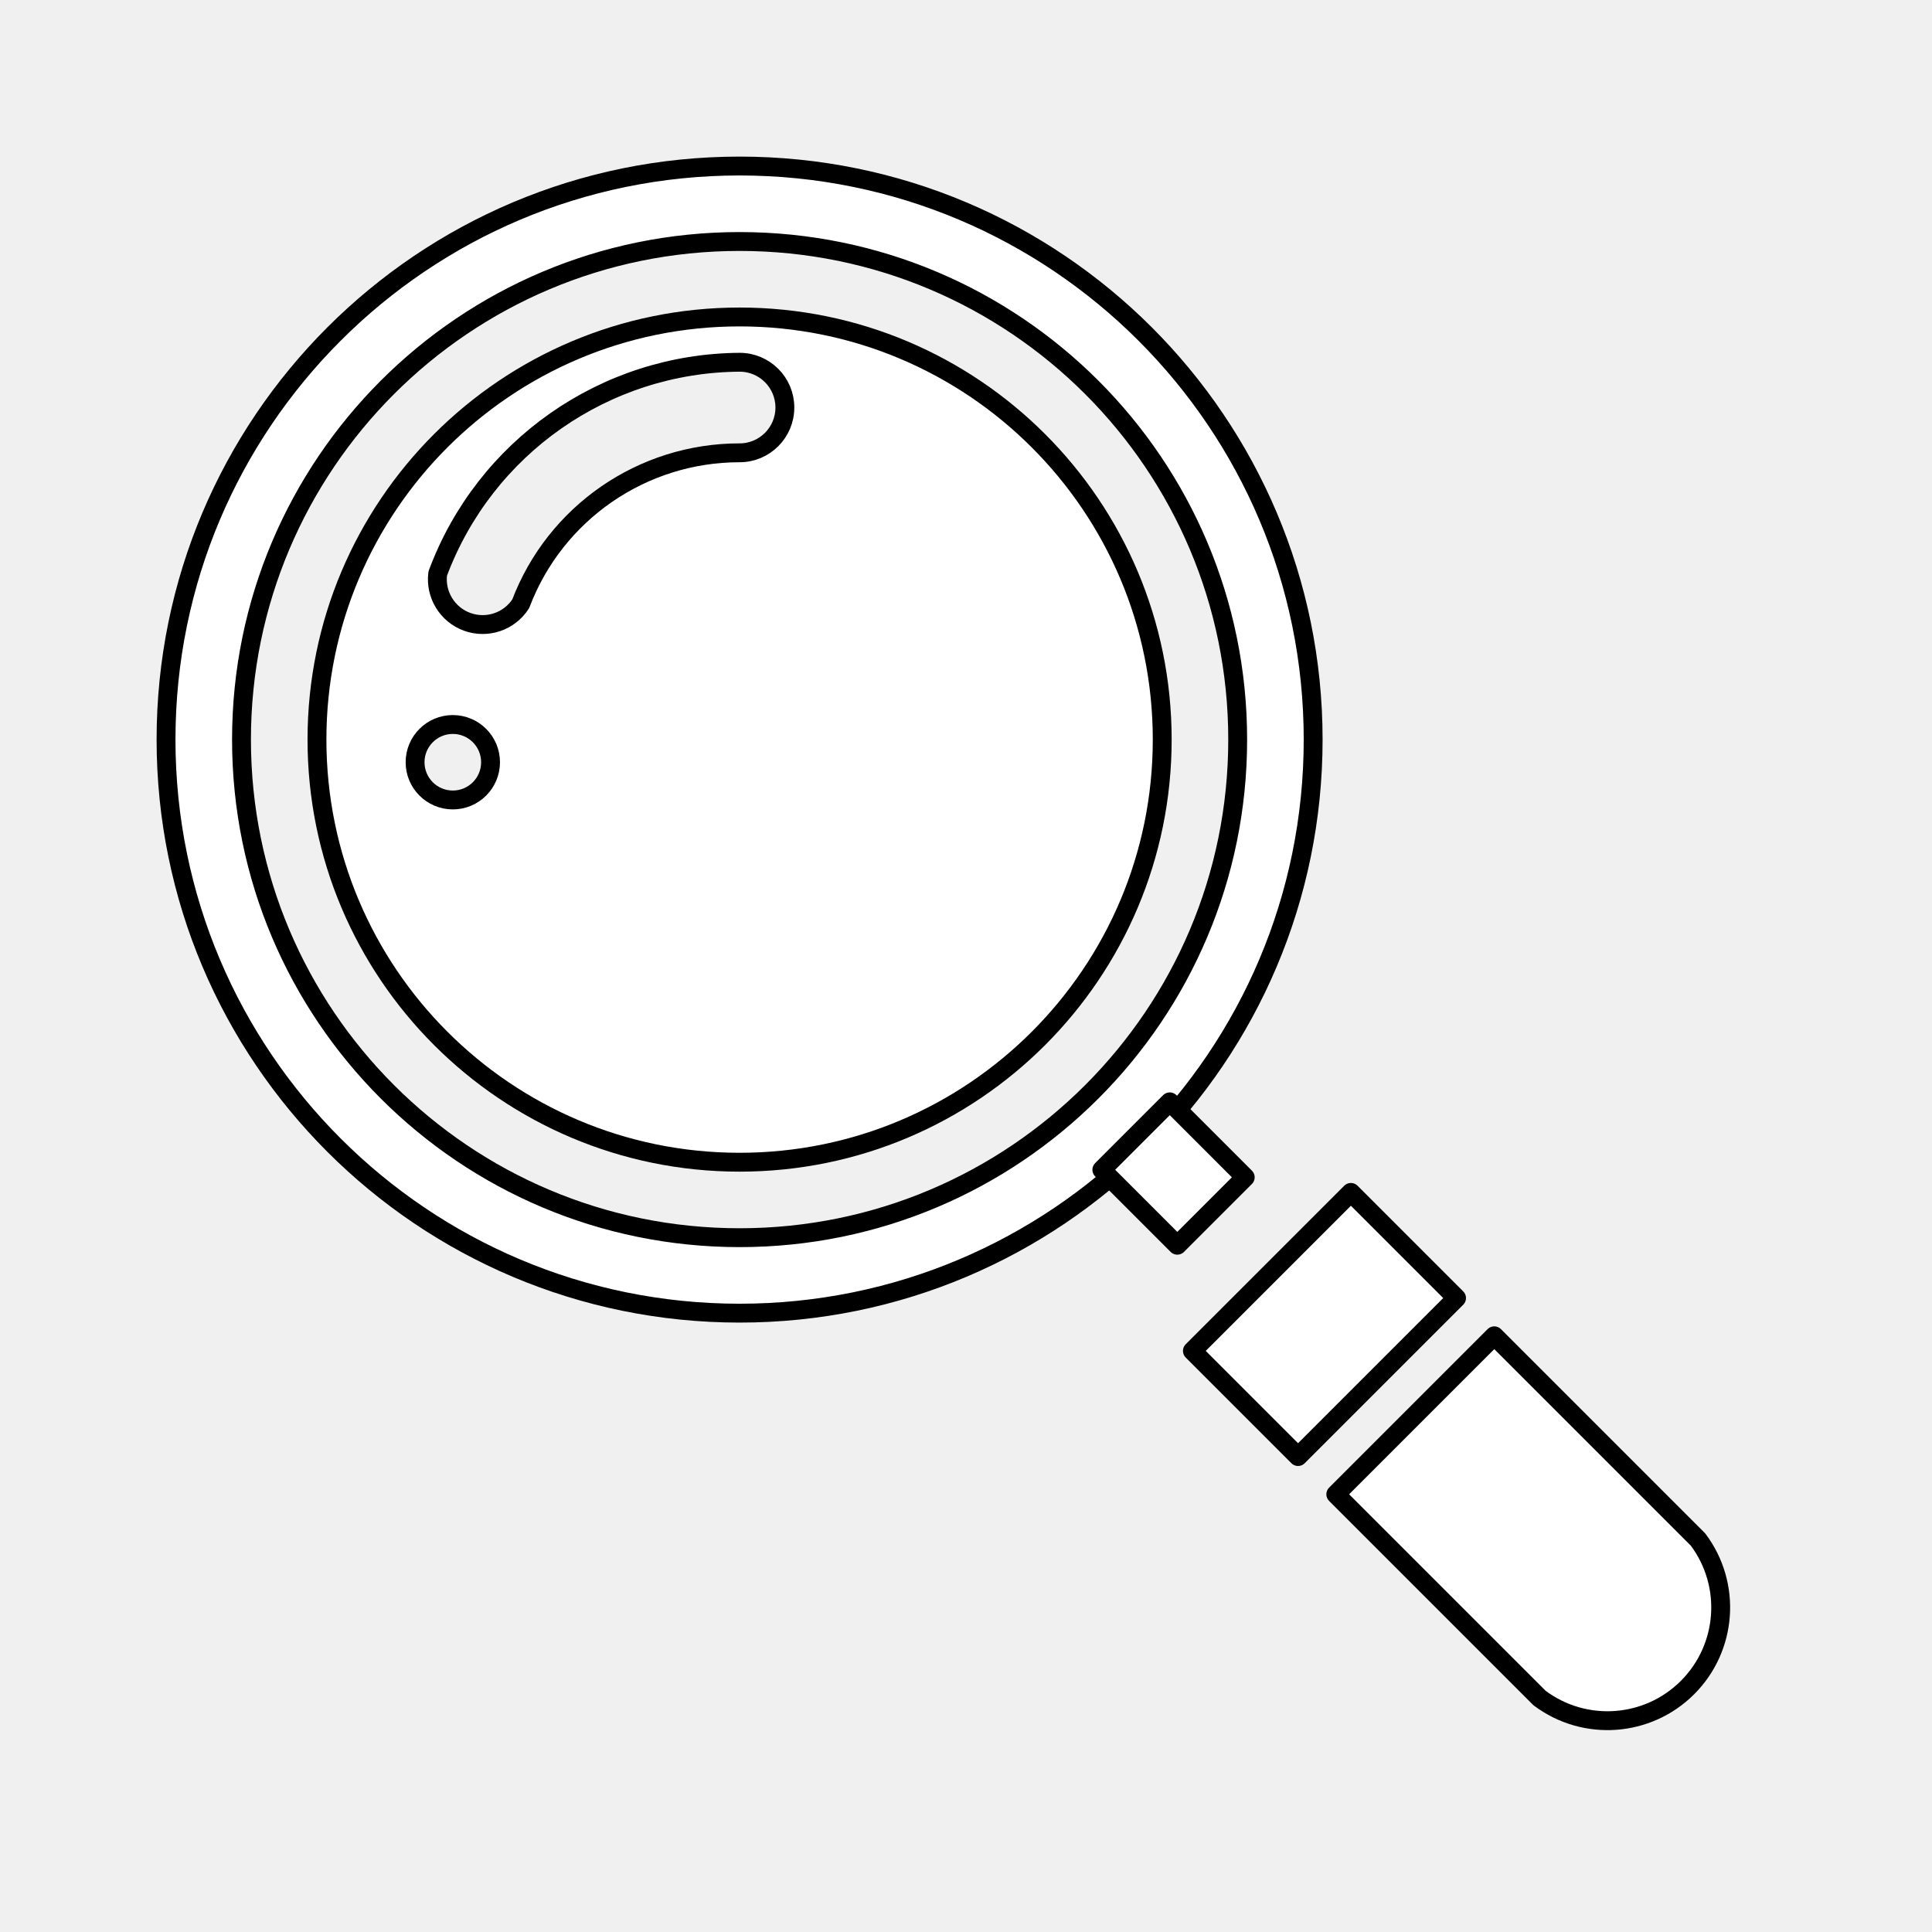
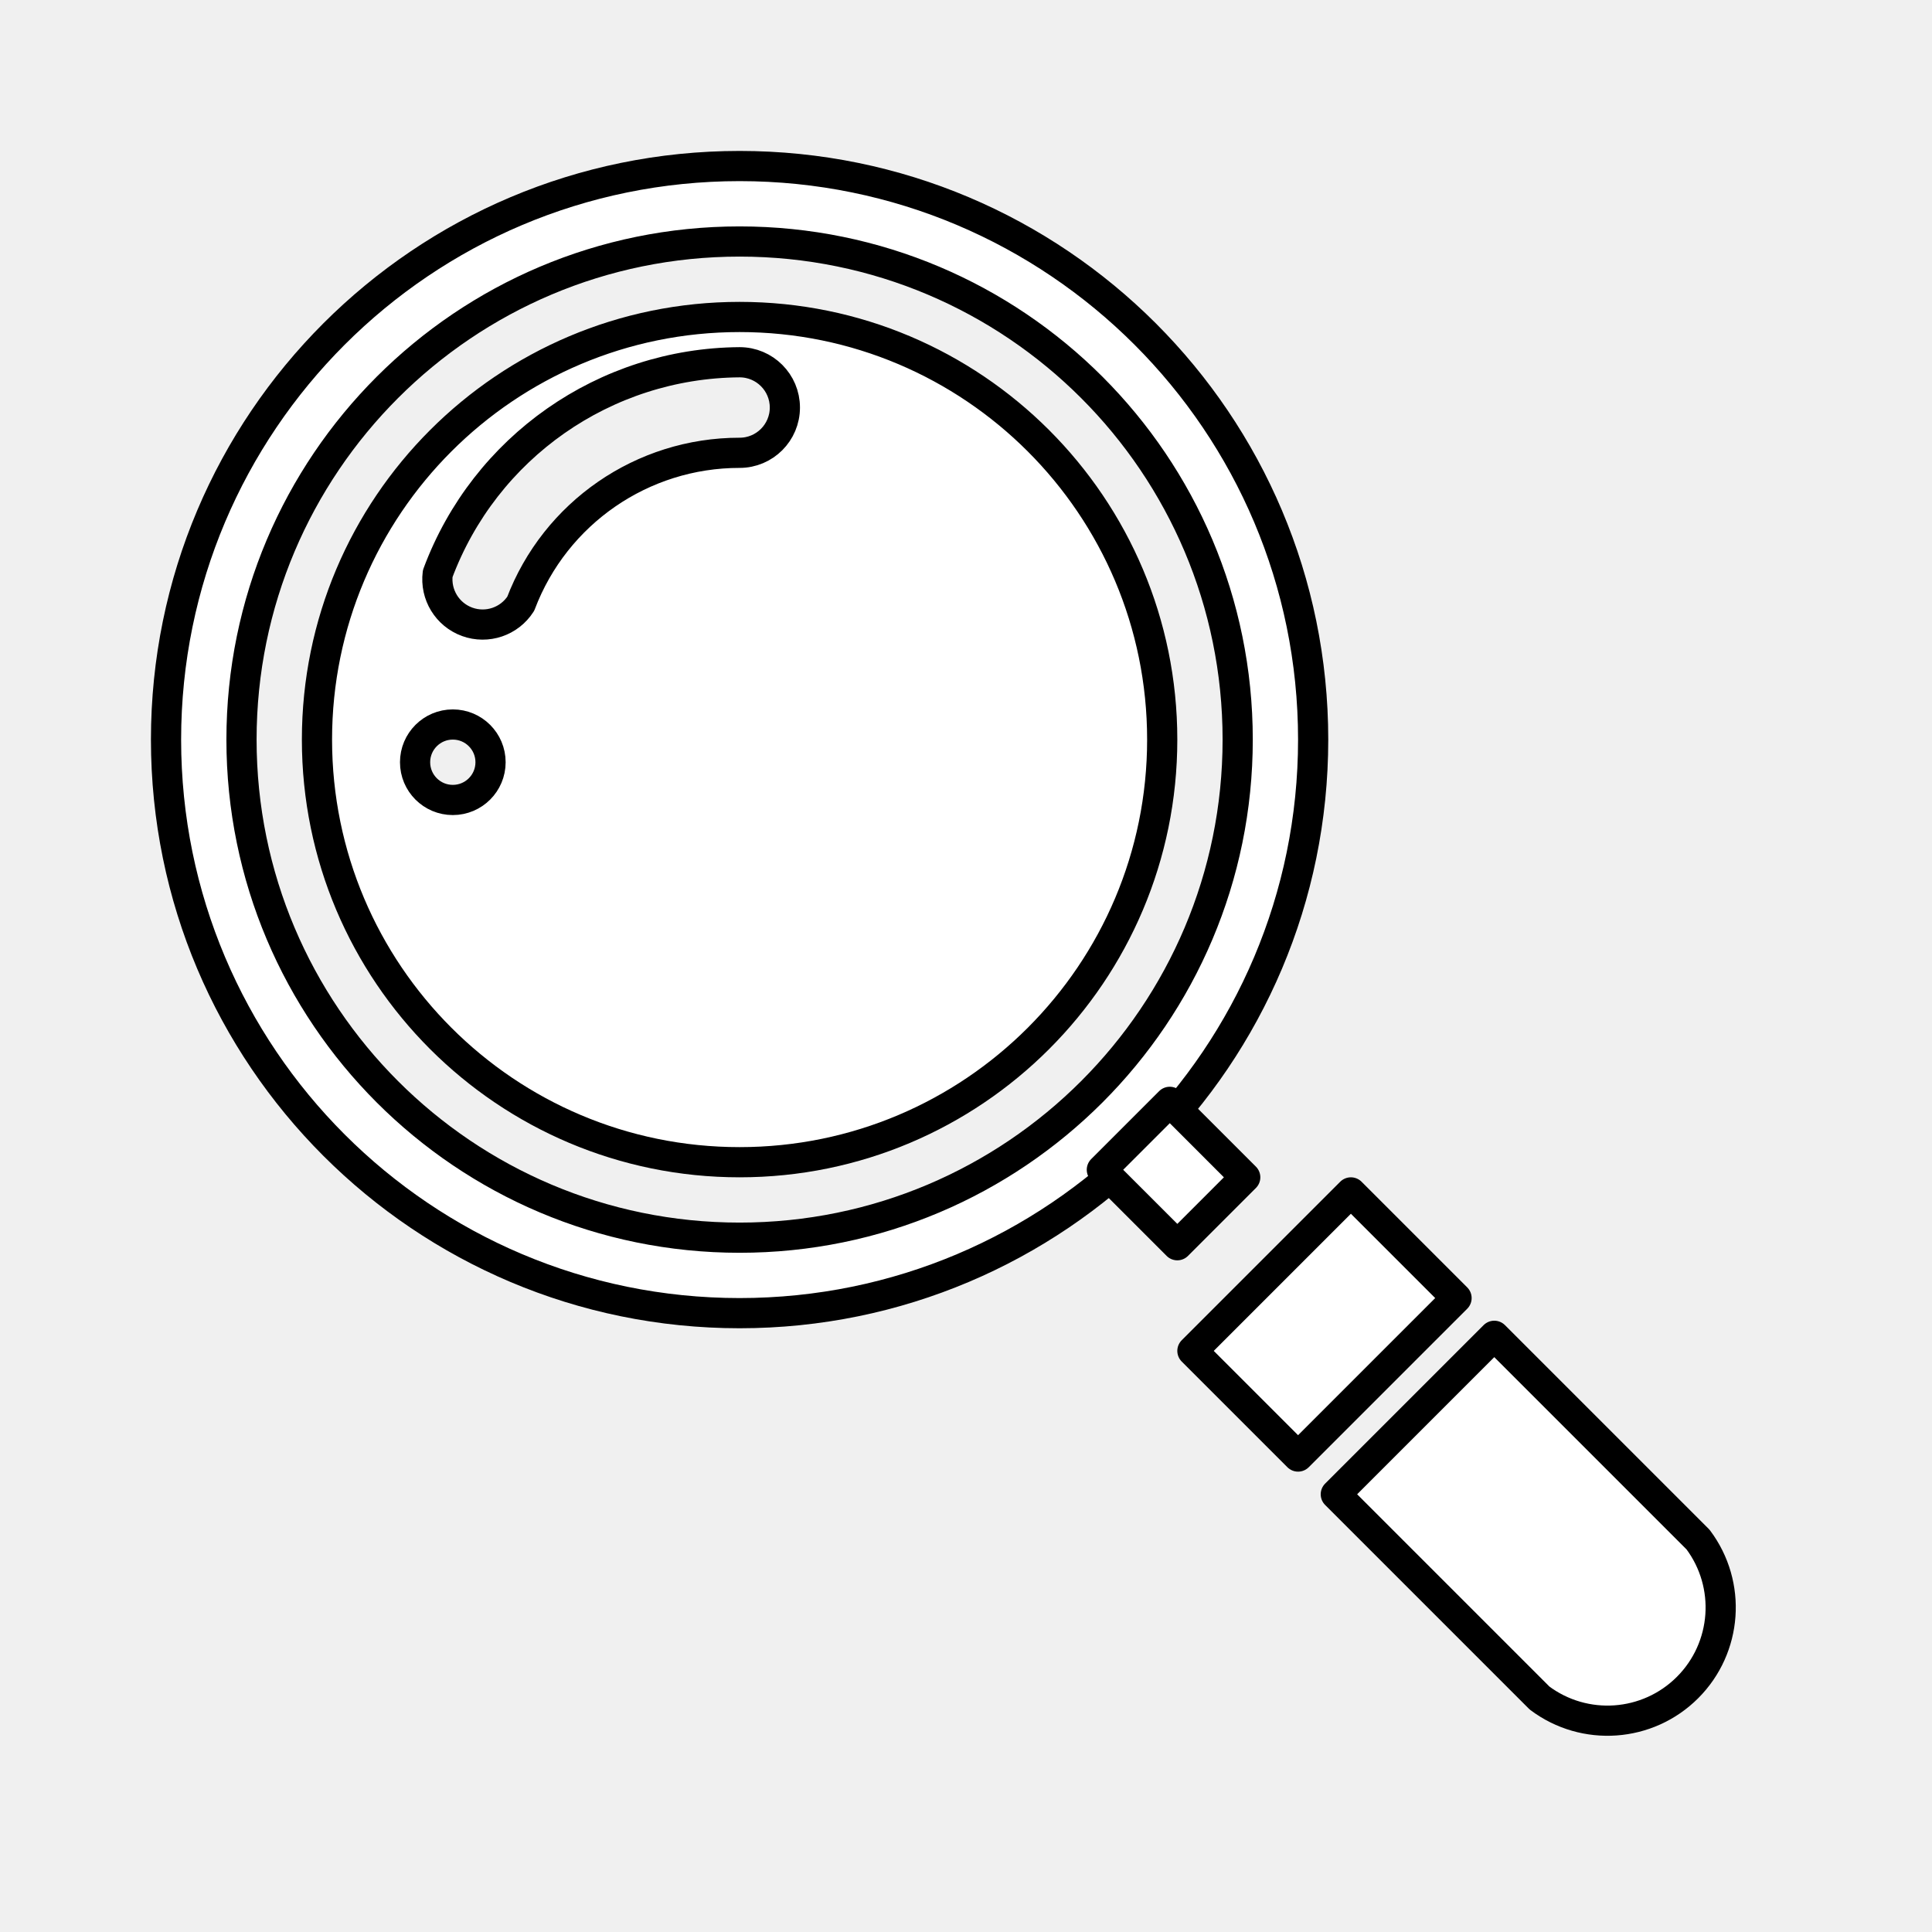
<svg xmlns="http://www.w3.org/2000/svg" width="256" height="256" viewBox="0 0 256 256">
-   <g fill="#ffffff" fill-rule="evenodd" stroke="#000000" stroke-width="2.5" stroke-linejoin="round">
+   <g fill="#ffffff" fill-rule="evenodd" stroke="#000000" stroke-width="4" stroke-linejoin="round">
    <path d="M174 98a76 76 0 1 1-152 0 76 76 0 0 1 152 0Zm-10 0a66 66 0 1 0-132 0 66 66 0 0 0 132 0Z" />
    <path d="M154 98a56 56 0 1 1-112 0 56 56 0 0 1 112 0ZM58 76a6 6 0 0 0 11 4 31 31 0 0 1 29-20 6 6 0 0 0 0-12 43 43 0 0 0-40 28ZM65 101a5 5 0 1 0-10 0 5 5 0 0 0 10 0Z" />
    <path d="m155 146 10 10-9 9-10-10Zm24 12 14 14-21 21-14-14Zm19 19 27 27a15 15 0 0 1-21 21l-27-27Z" />
  </g>
</svg>
